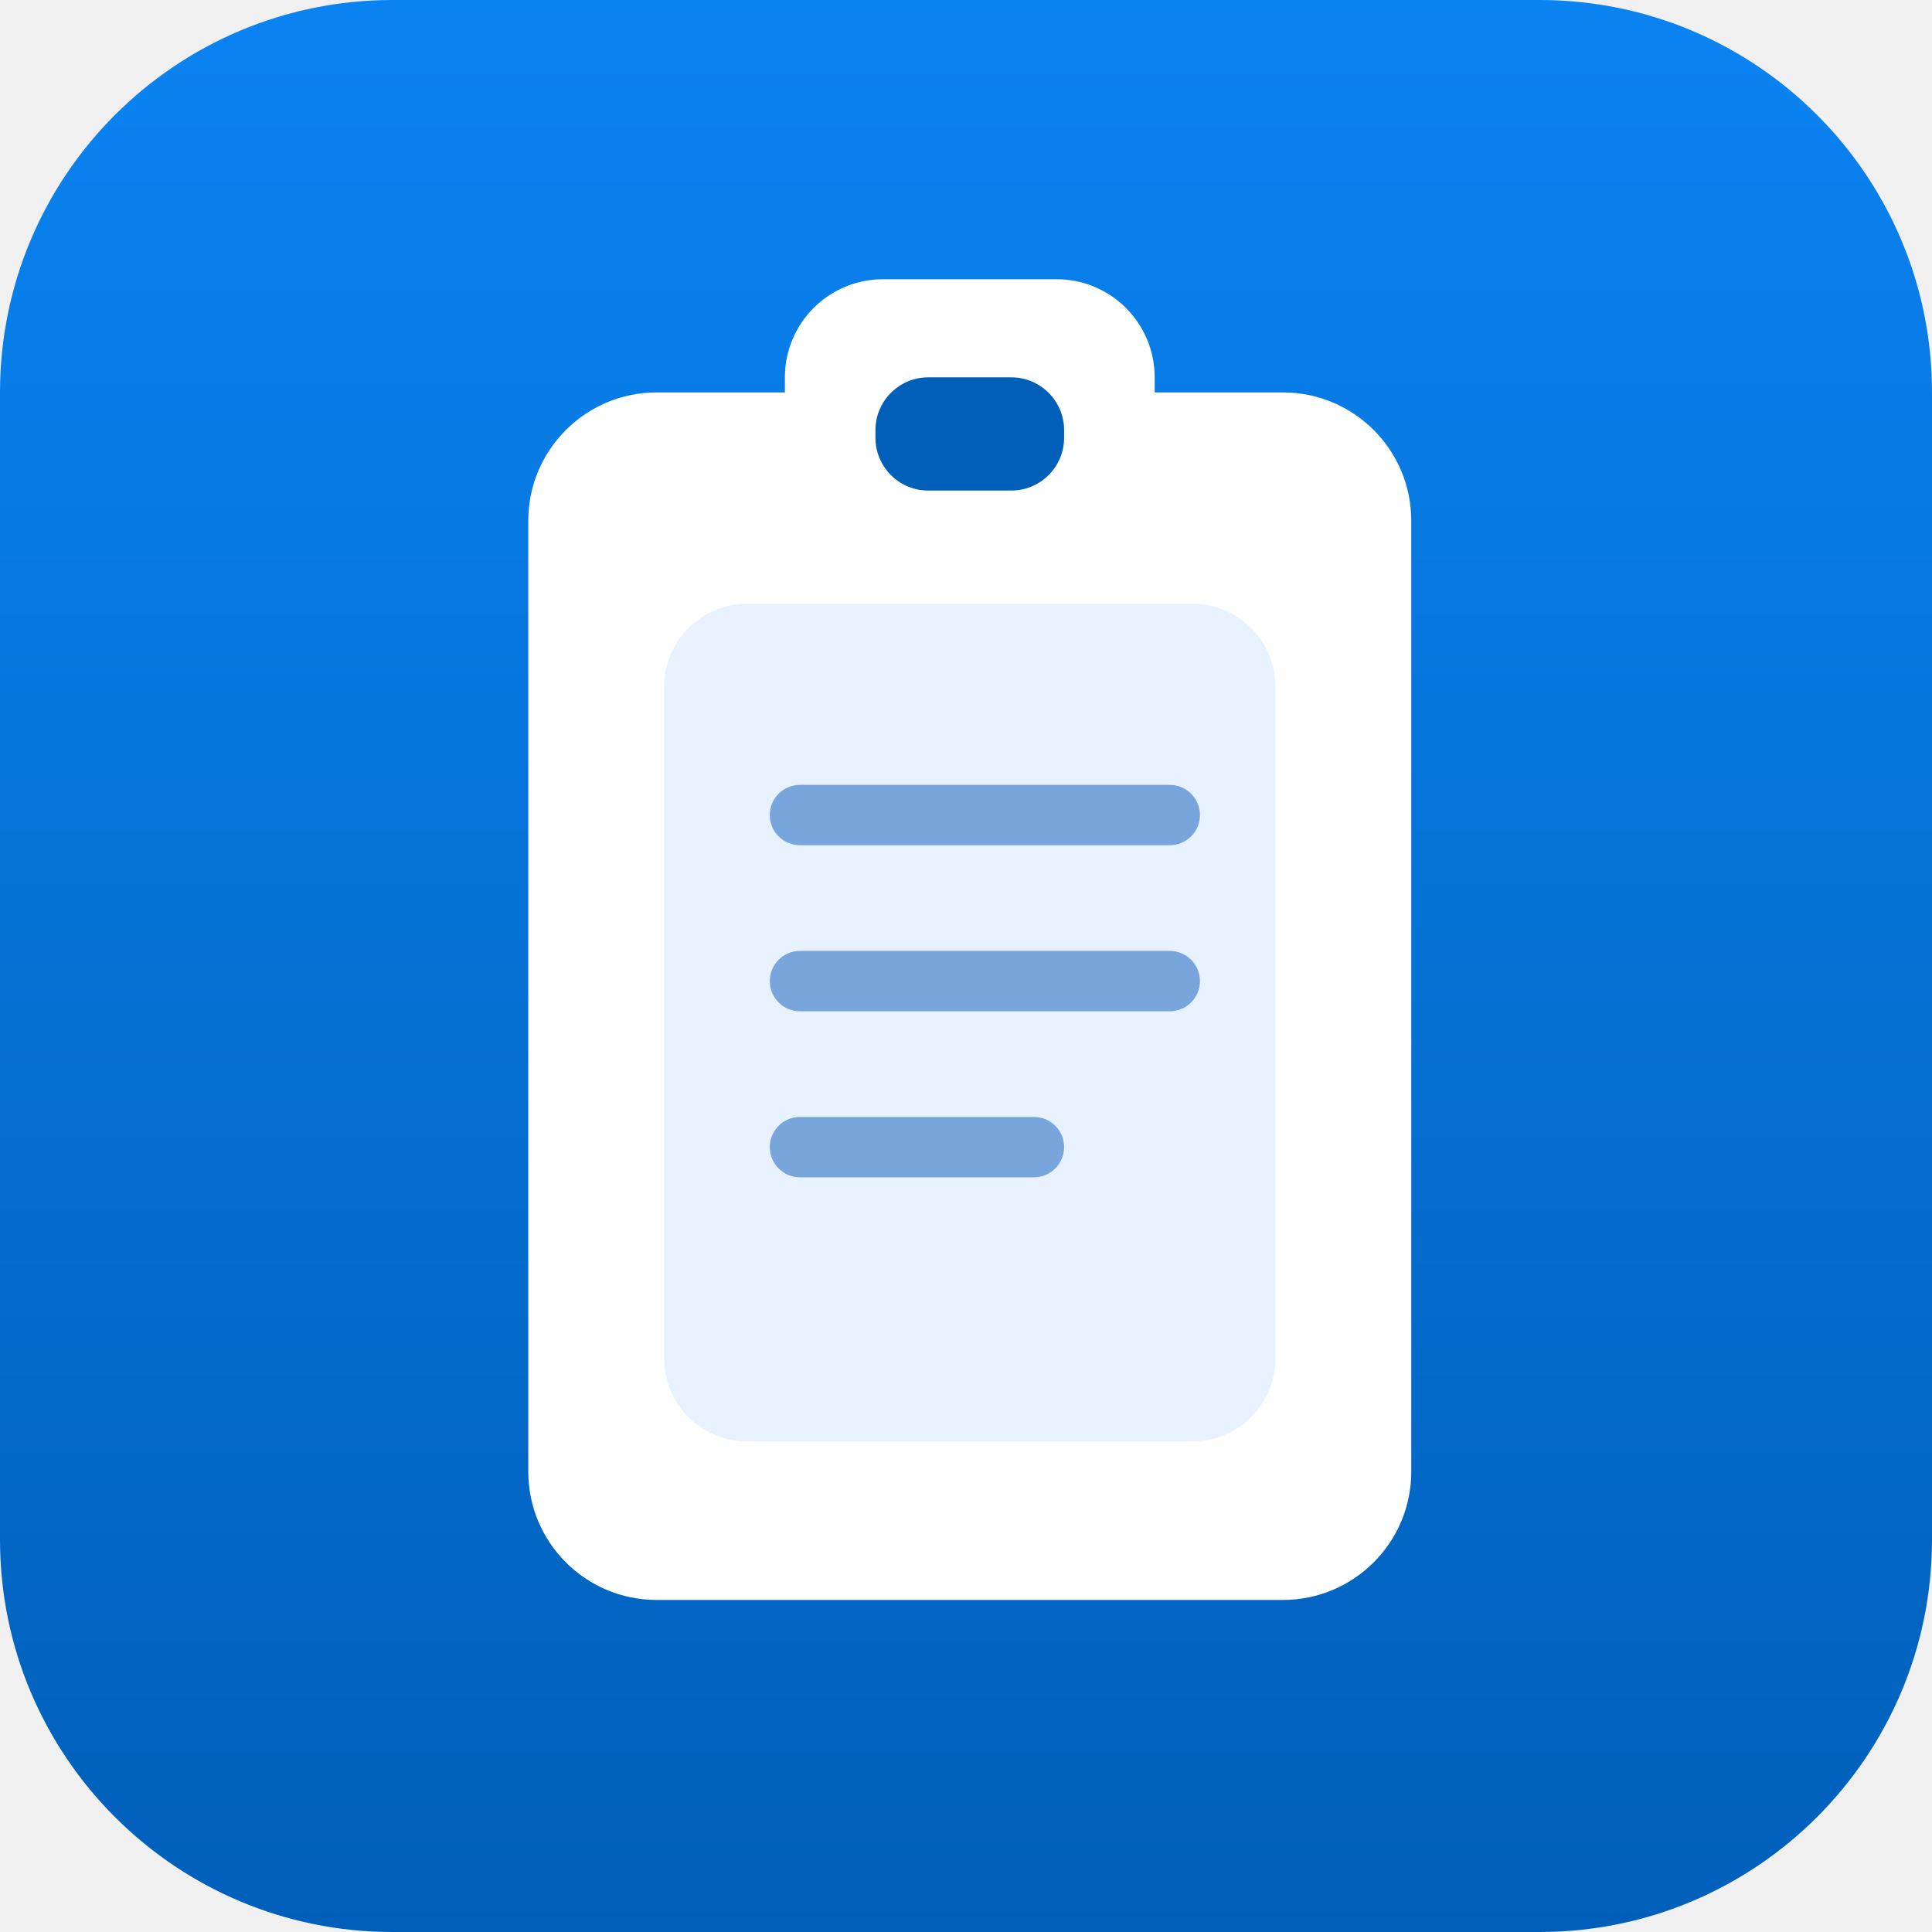
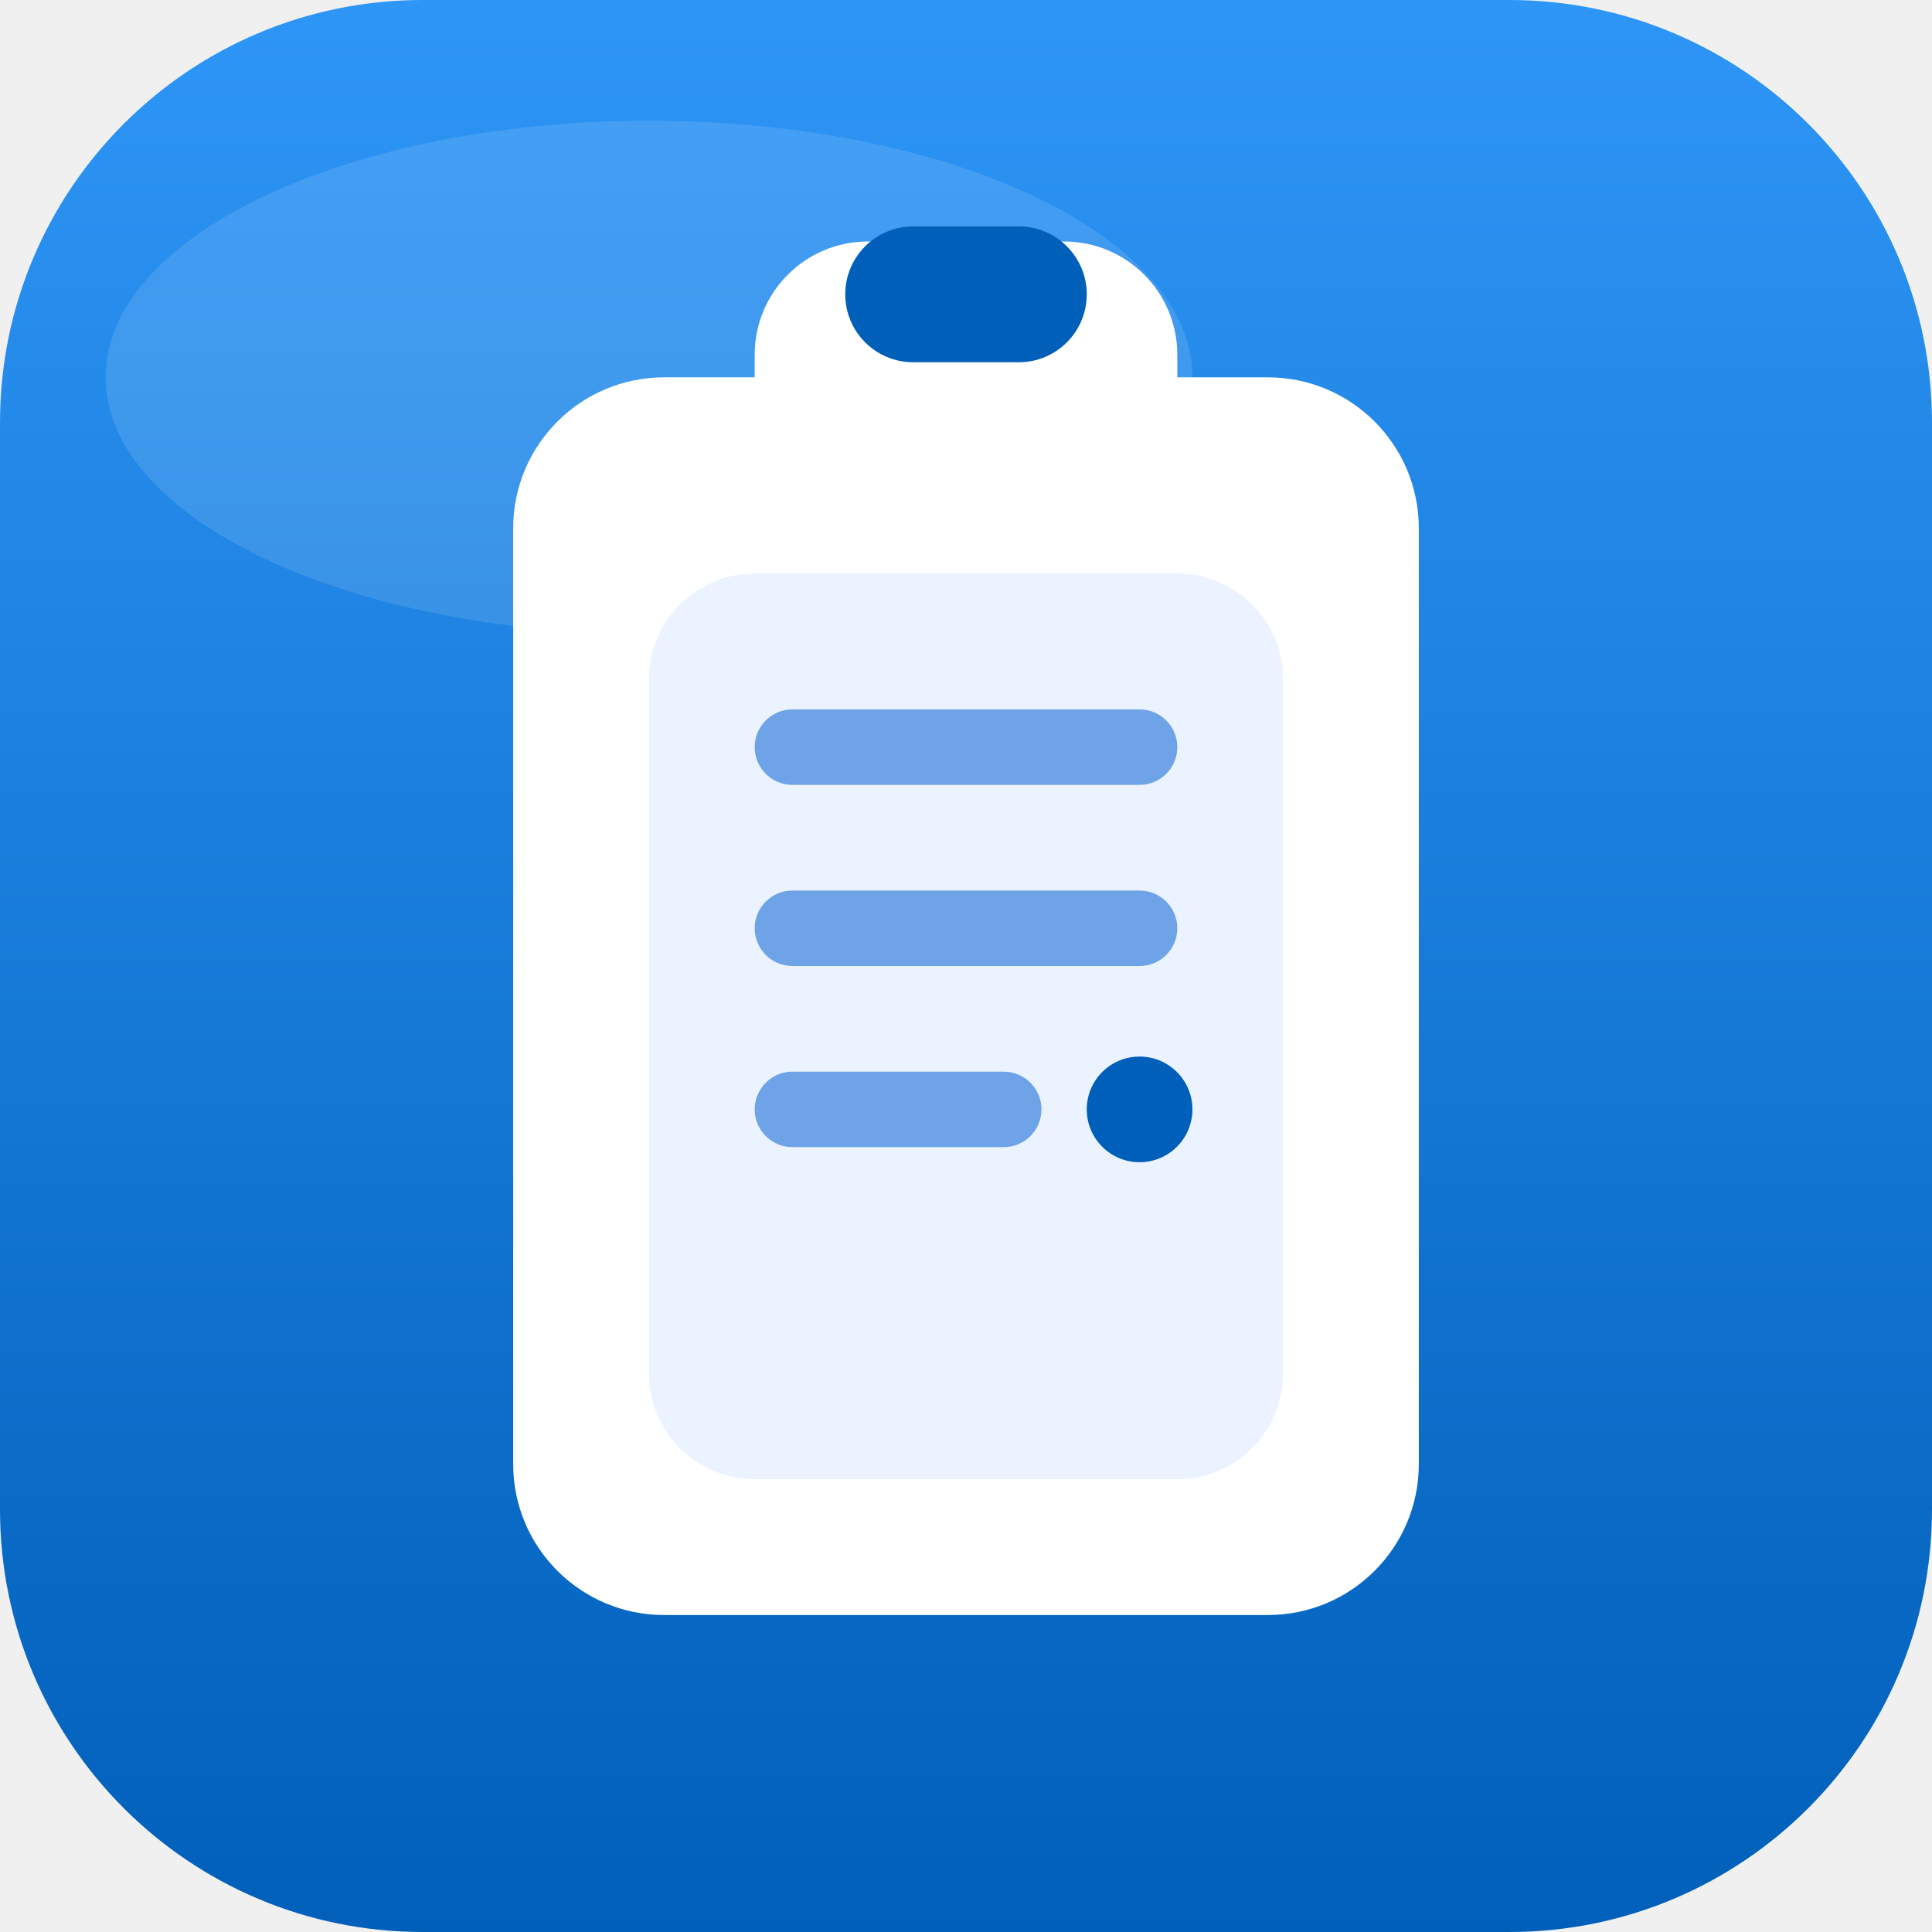
<svg xmlns="http://www.w3.org/2000/svg" viewBox="0 0 256 256" role="img" aria-labelledby="title">
  <defs>
    <linearGradient id="tile" x1="0" x2="0" y1="0" y2="1">
-       <stop offset="0" stop-color="#0A83F2" />
+       <stop offset="0" stop-color="#2E96F7" />
      <stop offset="1" stop-color="#005FB9" />
    </linearGradient>
  </defs>
-   <rect width="256" height="256" rx="52" fill="url(#tile)" />
-   <rect x="104" y="37" width="49" height="33" rx="13" fill="#fff" />
-   <rect x="70" y="52" width="117" height="160" rx="17" fill="#fff" />
-   <rect x="116" y="50" width="25" height="15" rx="7" fill="#005FB8" />
-   <rect x="88" y="80" width="81" height="111" rx="11" fill="#E8F2FF" />
-   <rect x="102" y="104" width="57" height="8" rx="4" fill="#78A5DC" />
-   <rect x="102" y="126" width="57" height="8" rx="4" fill="#78A5DC" />
-   <rect x="102" y="148" width="39" height="8" rx="4" fill="#78A5DC" />
+   <rect width="256" height="256" rx="56" fill="url(#tile)" />
+   <ellipse cx="86" cy="50" rx="72" ry="34" fill="#fff" opacity=".12" />
+   <rect x="100" y="32" width="56" height="38" rx="15" fill="#fff" />
+   <rect x="68" y="50" width="120" height="164" rx="20" fill="#fff" />
+   <rect x="112" y="30" width="32" height="18" rx="9" fill="#005FB9" />
+   <rect x="86" y="76" width="84" height="120" rx="14" fill="#EAF3FF" />
+   <rect x="100" y="94" width="56" height="10" rx="5" fill="#6FA3E8" />
+   <rect x="100" y="118" width="56" height="10" rx="5" fill="#6FA3E8" />
+   <rect x="100" y="142" width="38" height="10" rx="5" fill="#6FA3E8" />
+   <circle cx="151" cy="147" r="7" fill="#005FB9" />
</svg>
